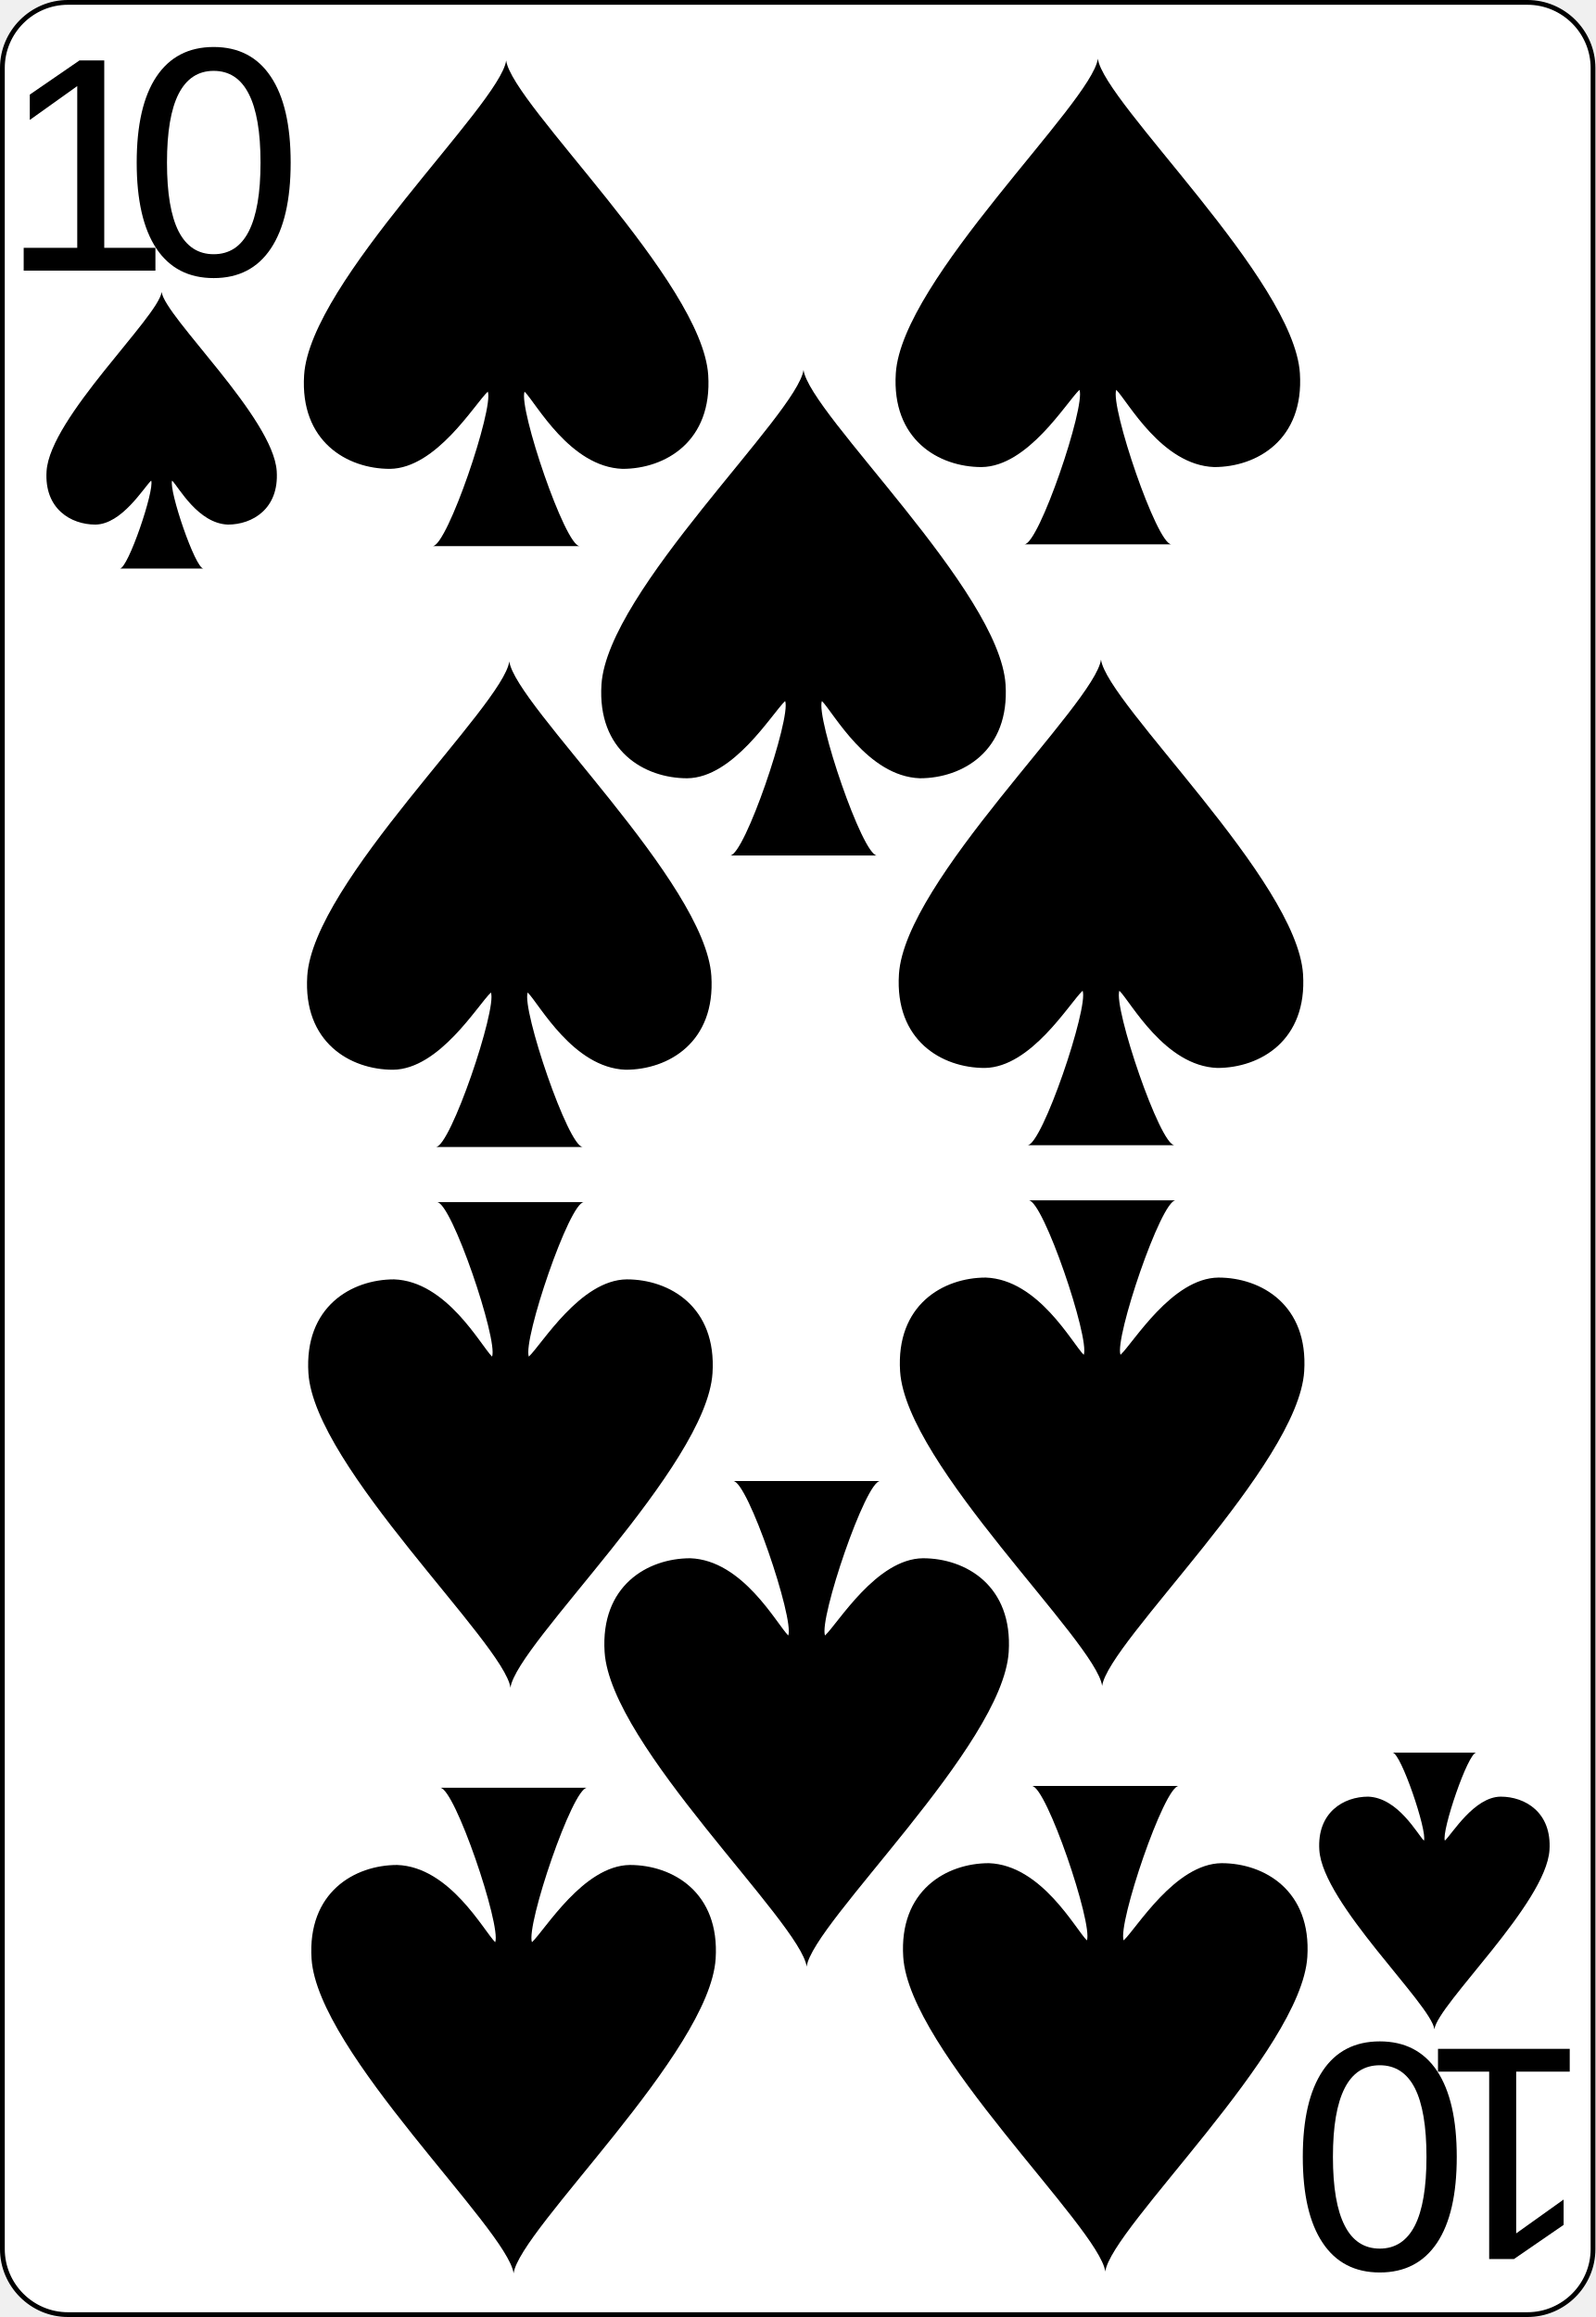
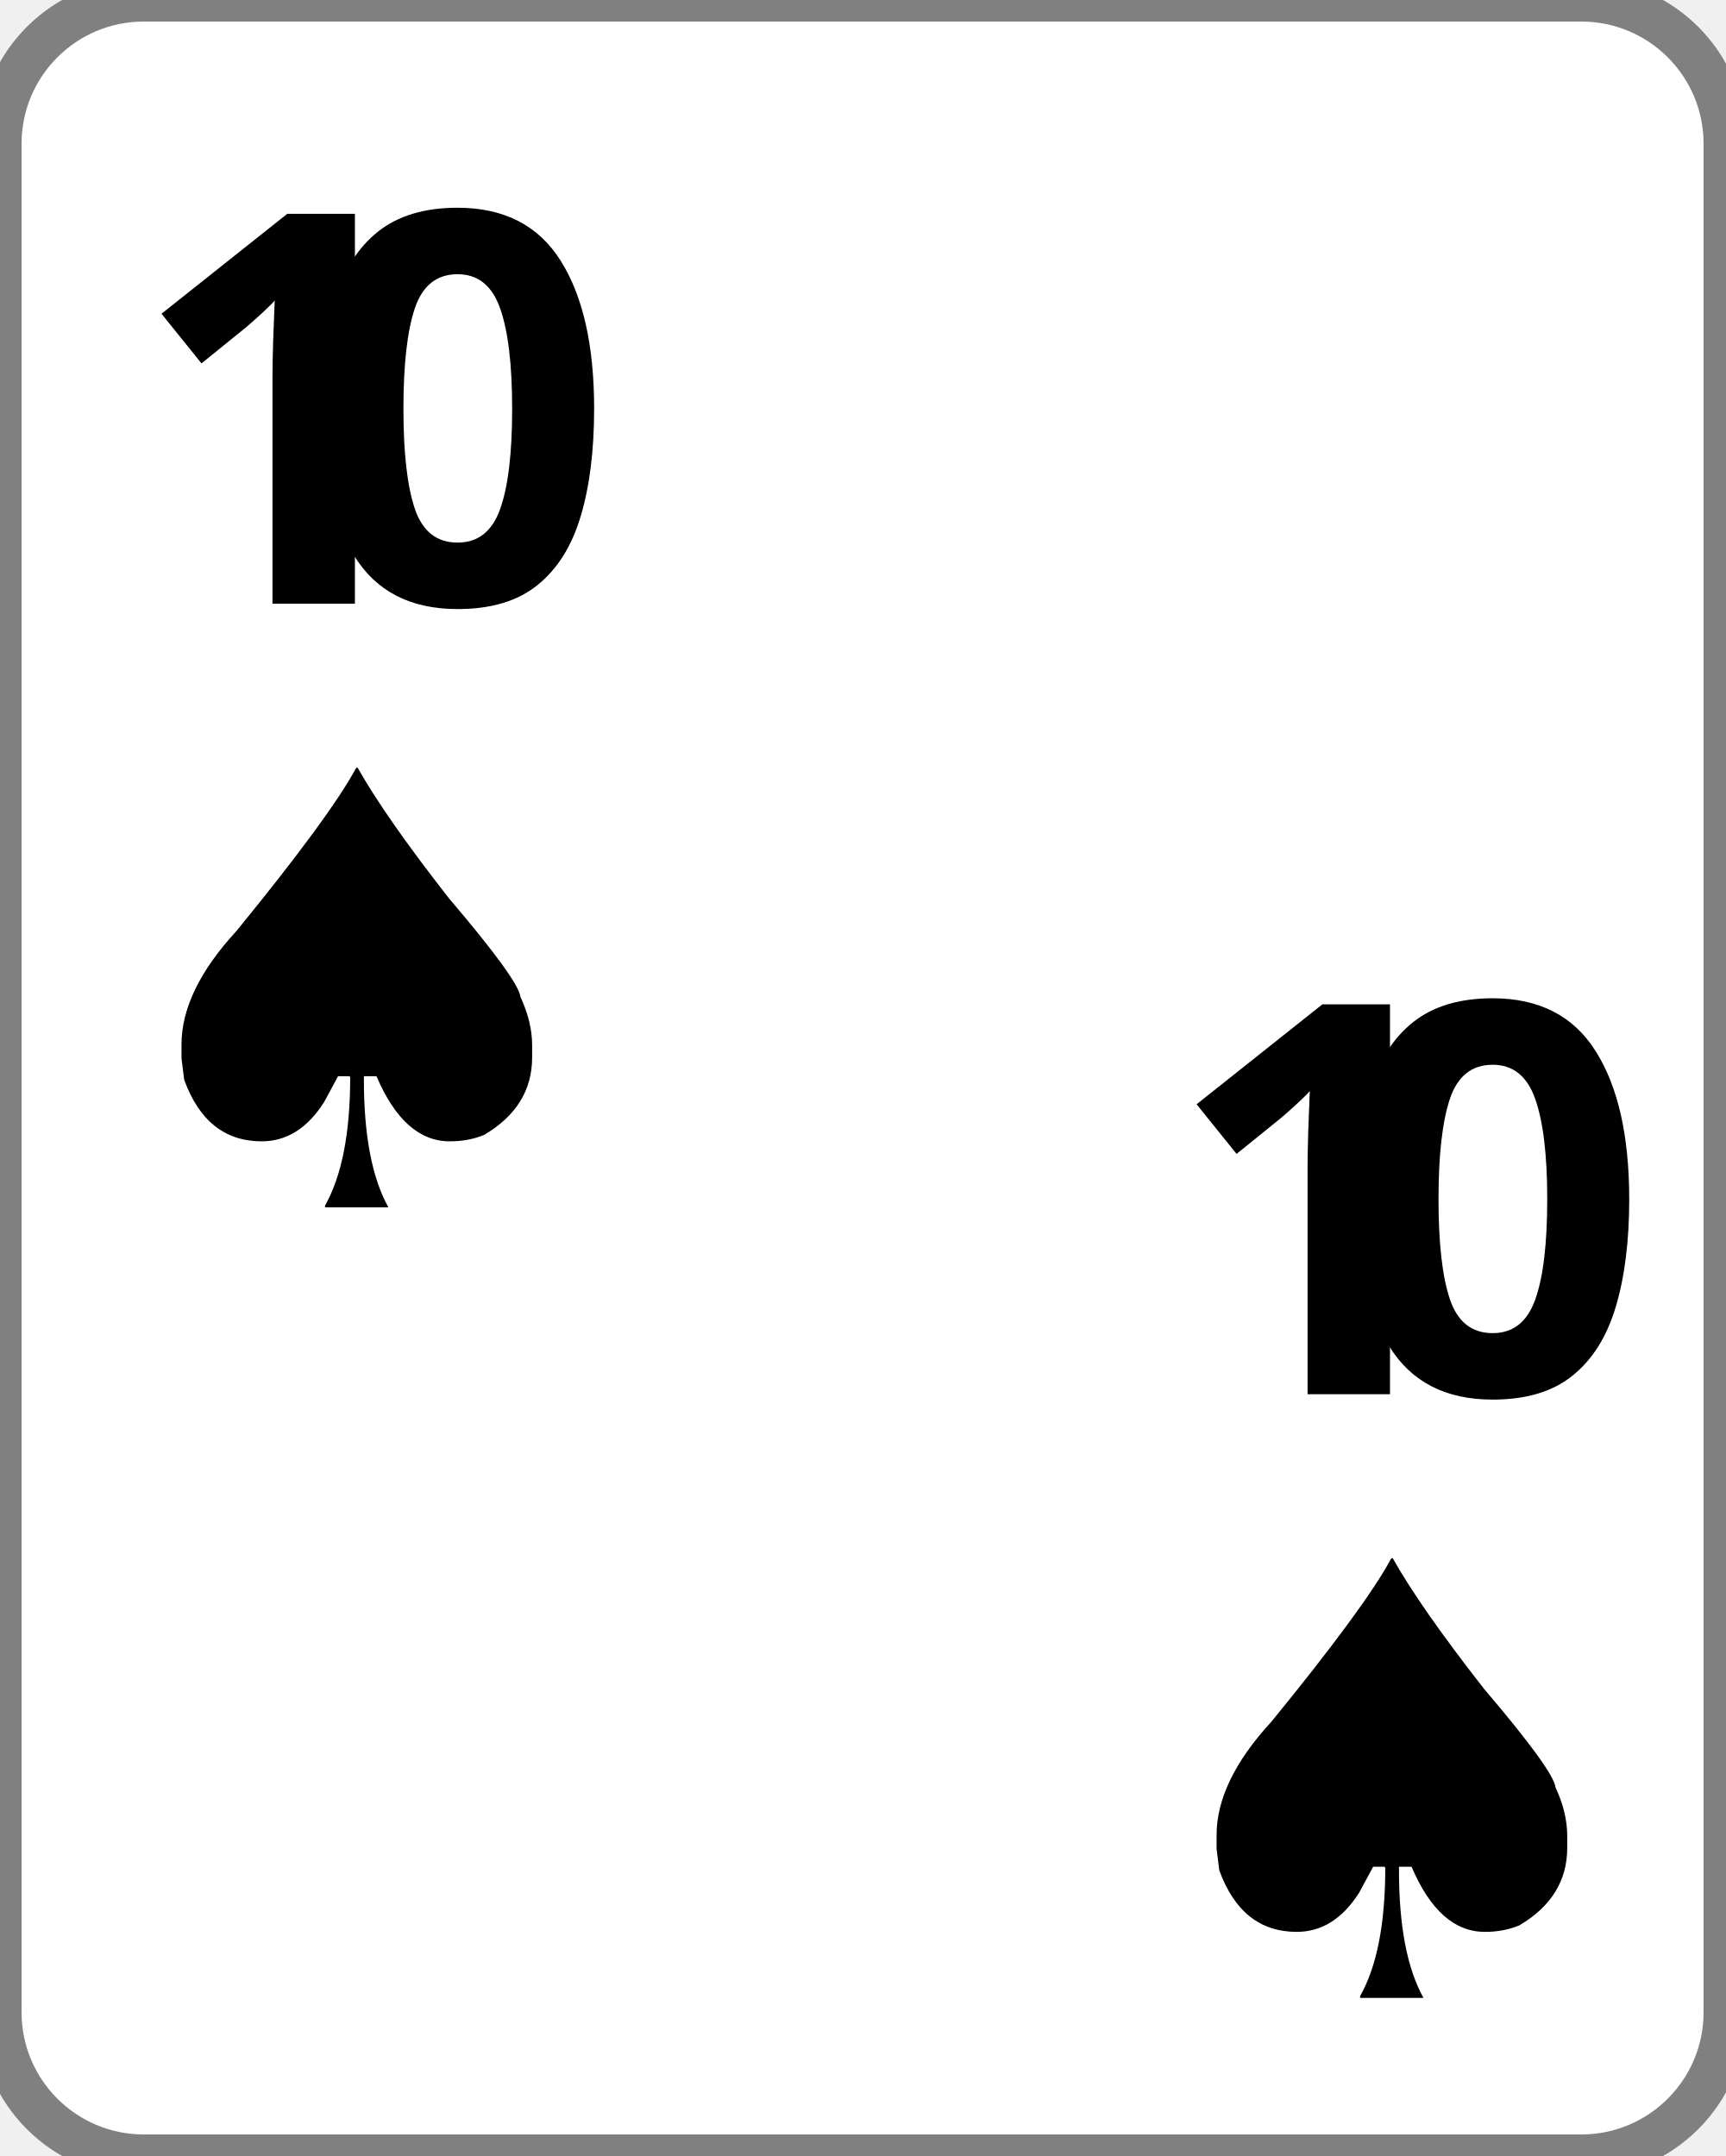
- <svg xmlns="http://www.w3.org/2000/svg" width="167.087pt" height="242.667pt" viewBox="0 0 167.087 242.667" xml:space="preserve" id="svg2" version="1.1">
-   <defs id="defs41" />
-   <g id="Layer_x0020_1" style="fill-rule:nonzero;clip-rule:nonzero;stroke:#000000;stroke-miterlimit:4;">
-     <path style="fill:#FFFFFF;stroke-width:0.5;" d="M166.837,235.548c0,3.777-3.087,6.869-6.871,6.869H7.111c-3.775,0-6.861-3.092-6.861-6.869V7.12C0.25,3.343,3.336,0.25,7.111,0.25h152.855    c3.784,0,6.871,3.093,6.871,6.87v228.428z" id="path5" />
-     <g style="stroke:none;" id="g7">
-       <g id="g9">
- 				
- 			</g>
-     </g>
-     <g id="g15">
- 			
- 		</g>
-     <g id="g19">
- 			
- 		</g>
-     <g style="stroke:none;" id="g23">
-       <g id="g25">
- 				
- 			</g>
-     </g>
-     <g style="stroke:none;" id="g31">
-       <g id="g33">
- 				
- 			</g>
-     </g>
-   </g>
-   <text xml:space="preserve" style="font-size:32px;font-style:normal;font-weight:normal;line-height:125%;letter-spacing:0px;word-spacing:0px;fill:#000000;fill-opacity:1;stroke:none;font-family:Bitstream Vera Sans" x="0.044" y="28.342" id="text3788">
-     <tspan id="tspan3790" x="0.044" y="28.342" style="font-style:normal;font-variant:normal;font-weight:normal;font-stretch:normal;font-family:Arial;-inkscape-font-specification:Arial">1</tspan>
-   </text>
-   <g transform="matrix(1.508595,0,0,1.379325,16.92904,45.0659)" id="layer1-7">
-     <path id="sl" d="M 7.989,3.103 C 7.747,-0.954 0.242,-8.59 0,-10.5 c -0.242,1.909 -7.747,9.545 -7.989,13.603 -0.169,2.868 1.695,4.057 3.39,4.057 1.835,-0.022 3.351,-2.801 3.873,-3.341 0.242,0.716 -1.603,6.682 -2.179,6.682 l 5.811,0 C 2.33,10.501 0.485,4.535 0.727,3.819 1.184,4.315 2.524,7.077 4.601,7.16 6.295,7.159 8.158,5.971 7.989,3.103 z" style="fill:#000000" />
-   </g>
-   <g transform="matrix(2.648679,0,0,2.421718,53.01089,31.766)" id="layer1-7-88">
-     <path id="sl-4" d="M 7.989,3.103 C 7.747,-0.954 0.242,-8.59 0,-10.5 c -0.242,1.909 -7.747,9.545 -7.989,13.603 -0.169,2.868 1.695,4.057 3.39,4.057 1.835,-0.022 3.351,-2.801 3.873,-3.341 0.242,0.716 -1.603,6.682 -2.179,6.682 l 5.811,0 C 2.33,10.501 0.485,4.535 0.727,3.819 1.184,4.315 2.524,7.077 4.601,7.16 6.295,7.159 8.158,5.971 7.989,3.103 z" style="fill:#000000" />
-   </g>
-   <g transform="matrix(-1.508595,0,0,-1.379325,150.2251,198.0441)" id="layer1-7-3">
-     <path id="sl-1" d="M 7.989,3.103 C 7.747,-0.954 0.242,-8.59 0,-10.5 c -0.242,1.909 -7.747,9.545 -7.989,13.603 -0.169,2.868 1.695,4.057 3.39,4.057 1.835,-0.022 3.351,-2.801 3.873,-3.341 0.242,0.716 -1.603,6.682 -2.179,6.682 l 5.811,0 C 2.33,10.501 0.485,4.535 0.727,3.819 1.184,4.315 2.524,7.077 4.601,7.16 6.295,7.159 8.158,5.971 7.989,3.103 z" style="fill:#000000" />
-   </g>
-   <g transform="matrix(2.648679,0,0,2.421718,53.33971,94.6985)" id="layer1-7-88-8">
-     <path id="sl-4-8" d="M 7.989,3.103 C 7.747,-0.954 0.242,-8.59 0,-10.5 c -0.242,1.909 -7.747,9.545 -7.989,13.603 -0.169,2.868 1.695,4.057 3.39,4.057 1.835,-0.022 3.351,-2.801 3.873,-3.341 0.242,0.716 -1.603,6.682 -2.179,6.682 l 5.811,0 C 2.33,10.501 0.485,4.535 0.727,3.819 1.184,4.315 2.524,7.077 4.601,7.16 6.295,7.159 8.158,5.971 7.989,3.103 z" style="fill:#000000" />
-   </g>
-   <g transform="matrix(-2.648679,0,0,-2.421718,53.78926,212.6639)" id="layer1-7-88-4">
-     <path id="sl-4-3" d="M 7.989,3.103 C 7.747,-0.954 0.242,-8.59 0,-10.5 c -0.242,1.909 -7.747,9.545 -7.989,13.603 -0.169,2.868 1.695,4.057 3.39,4.057 1.835,-0.022 3.351,-2.801 3.873,-3.341 0.242,0.716 -1.603,6.682 -2.179,6.682 l 5.811,0 C 2.33,10.501 0.485,4.535 0.727,3.819 1.184,4.315 2.524,7.077 4.601,7.16 6.295,7.159 8.158,5.971 7.989,3.103 z" style="fill:#000000" />
-   </g>
-   <g transform="matrix(-2.648679,0,0,-2.421718,53.46044,151.3314)" id="layer1-7-88-8-1">
-     <path id="sl-4-8-4" d="M 7.989,3.103 C 7.747,-0.954 0.242,-8.59 0,-10.5 c -0.242,1.909 -7.747,9.545 -7.989,13.603 -0.169,2.868 1.695,4.057 3.39,4.057 1.835,-0.022 3.351,-2.801 3.873,-3.341 0.242,0.716 -1.603,6.682 -2.179,6.682 l 5.811,0 C 2.33,10.501 0.485,4.535 0.727,3.819 1.184,4.315 2.524,7.077 4.601,7.16 6.295,7.159 8.158,5.971 7.989,3.103 z" style="fill:#000000" />
-   </g>
-   <g transform="matrix(2.648679,0,0,2.421718,114.9782,31.57803)" id="layer1-7-88-9">
-     <path id="sl-4-2" d="M 7.989,3.103 C 7.747,-0.954 0.242,-8.59 0,-10.5 c -0.242,1.909 -7.747,9.545 -7.989,13.603 -0.169,2.868 1.695,4.057 3.39,4.057 1.835,-0.022 3.351,-2.801 3.873,-3.341 0.242,0.716 -1.603,6.682 -2.179,6.682 l 5.811,0 C 2.33,10.501 0.485,4.535 0.727,3.819 1.184,4.315 2.524,7.077 4.601,7.16 6.295,7.159 8.158,5.971 7.989,3.103 z" style="fill:#000000" />
-   </g>
-   <g transform="matrix(2.648679,0,0,2.421718,115.307,94.51054)" id="layer1-7-88-8-0">
-     <path id="sl-4-8-6" d="M 7.989,3.103 C 7.747,-0.954 0.242,-8.59 0,-10.5 c -0.242,1.909 -7.747,9.545 -7.989,13.603 -0.169,2.868 1.695,4.057 3.39,4.057 1.835,-0.022 3.351,-2.801 3.873,-3.341 0.242,0.716 -1.603,6.682 -2.179,6.682 l 5.811,0 C 2.33,10.501 0.485,4.535 0.727,3.819 1.184,4.315 2.524,7.077 4.601,7.16 6.295,7.159 8.158,5.971 7.989,3.103 z" style="fill:#000000" />
-   </g>
-   <g transform="matrix(-2.648679,0,0,-2.421718,115.7566,212.476)" id="layer1-7-88-4-8">
-     <path id="sl-4-3-9" d="M 7.989,3.103 C 7.747,-0.954 0.242,-8.59 0,-10.5 c -0.242,1.909 -7.747,9.545 -7.989,13.603 -0.169,2.868 1.695,4.057 3.39,4.057 1.835,-0.022 3.351,-2.801 3.873,-3.341 0.242,0.716 -1.603,6.682 -2.179,6.682 l 5.811,0 C 2.33,10.501 0.485,4.535 0.727,3.819 1.184,4.315 2.524,7.077 4.601,7.16 6.295,7.159 8.158,5.971 7.989,3.103 z" style="fill:#000000" />
-   </g>
-   <g transform="matrix(-2.648679,0,0,-2.421718,115.4278,151.1435)" id="layer1-7-88-8-1-2">
-     <path id="sl-4-8-4-6" d="M 7.989,3.103 C 7.747,-0.954 0.242,-8.59 0,-10.5 c -0.242,1.909 -7.747,9.545 -7.989,13.603 -0.169,2.868 1.695,4.057 3.39,4.057 1.835,-0.022 3.351,-2.801 3.873,-3.341 0.242,0.716 -1.603,6.682 -2.179,6.682 l 5.811,0 C 2.33,10.501 0.485,4.535 0.727,3.819 1.184,4.315 2.524,7.077 4.601,7.16 6.295,7.159 8.158,5.971 7.989,3.103 z" style="fill:#000000" />
-   </g>
-   <g transform="matrix(2.648679,0,0,2.421718,84.15214,64.1712)" id="layer1-7-88-6">
-     <path id="sl-4-4" d="M 7.989,3.103 C 7.747,-0.954 0.242,-8.59 0,-10.5 c -0.242,1.909 -7.747,9.545 -7.989,13.603 -0.169,2.868 1.695,4.057 3.39,4.057 1.835,-0.022 3.351,-2.801 3.873,-3.341 0.242,0.716 -1.603,6.682 -2.179,6.682 l 5.811,0 C 2.33,10.501 0.485,4.535 0.727,3.819 1.184,4.315 2.524,7.077 4.601,7.16 6.295,7.159 8.158,5.971 7.989,3.103 z" style="fill:#000000" />
-   </g>
-   <g transform="matrix(-2.648679,0,0,-2.421718,84.48087,180.5402)" id="layer1-7-88-6-6">
-     <path id="sl-4-4-8" d="M 7.989,3.103 C 7.747,-0.954 0.242,-8.59 0,-10.5 c -0.242,1.909 -7.747,9.545 -7.989,13.603 -0.169,2.868 1.695,4.057 3.39,4.057 1.835,-0.022 3.351,-2.801 3.873,-3.341 0.242,0.716 -1.603,6.682 -2.179,6.682 l 5.811,0 C 2.33,10.501 0.485,4.535 0.727,3.819 1.184,4.315 2.524,7.077 4.601,7.16 6.295,7.159 8.158,5.971 7.989,3.103 z" style="fill:#000000" />
-   </g>
-   <text xml:space="preserve" style="font-size:32px;font-style:normal;font-weight:normal;line-height:125%;letter-spacing:0px;word-spacing:0px;fill:#000000;fill-opacity:1;stroke:none;font-family:Bitstream Vera Sans" x="12.206" y="28.671" id="text3038">
-     <tspan id="tspan3040" x="12.206" y="28.671">0</tspan>
-   </text>
-   <text xml:space="preserve" style="font-size:32px;font-style:normal;font-weight:normal;line-height:125%;letter-spacing:0px;word-spacing:0px;fill:#000000;fill-opacity:1;stroke:none;font-family:Bitstream Vera Sans" x="-166.837" y="-214.583" id="text3788-4" transform="scale(-1,-1)">
-     <tspan id="tspan3790-3" x="-166.837" y="-214.583" style="font-style:normal;font-variant:normal;font-weight:normal;font-stretch:normal;font-family:Arial;-inkscape-font-specification:Arial">1</tspan>
-   </text>
-   <text xml:space="preserve" style="font-size:32px;font-style:normal;font-weight:normal;line-height:125%;letter-spacing:0px;word-spacing:0px;fill:#000000;fill-opacity:1;stroke:none;font-family:Bitstream Vera Sans" x="-154.674" y="-214.254" id="text3038-1" transform="scale(-1,-1)">
-     <tspan id="tspan3040-4" x="-154.674" y="-214.254">0</tspan>
-   </text>
+ <svg xmlns="http://www.w3.org/2000/svg" baseProfile="tiny" height="150" version="1.2" width="120">
+   <defs />
+   <rect fill="white" height="150" rx="10" ry="10" stroke="gray" stroke-width="3" width="120" x="0" y="0" />
+   <text fill="black" font-family="Sans Serif" font-size="38px" font-weight="bold" x="9" y="42">1</text>
+   <text fill="black" font-family="Sans Serif" font-size="38px" font-weight="bold" x="21" y="42">0</text>
+   <text fill="black" font-family="Sans Serif" font-size="42px" font-weight="bold" x="6" y="84">♠</text>
+   <text fill="black" font-family="Sans Serif" font-size="38px" font-weight="bold" x="81" y="97">1</text>
+   <text fill="black" font-family="Sans Serif" font-size="38px" font-weight="bold" x="93" y="97">0</text>
+   <text fill="black" font-family="Sans Serif" font-size="42px" font-weight="bold" x="78" y="139">♠</text>
</svg>
